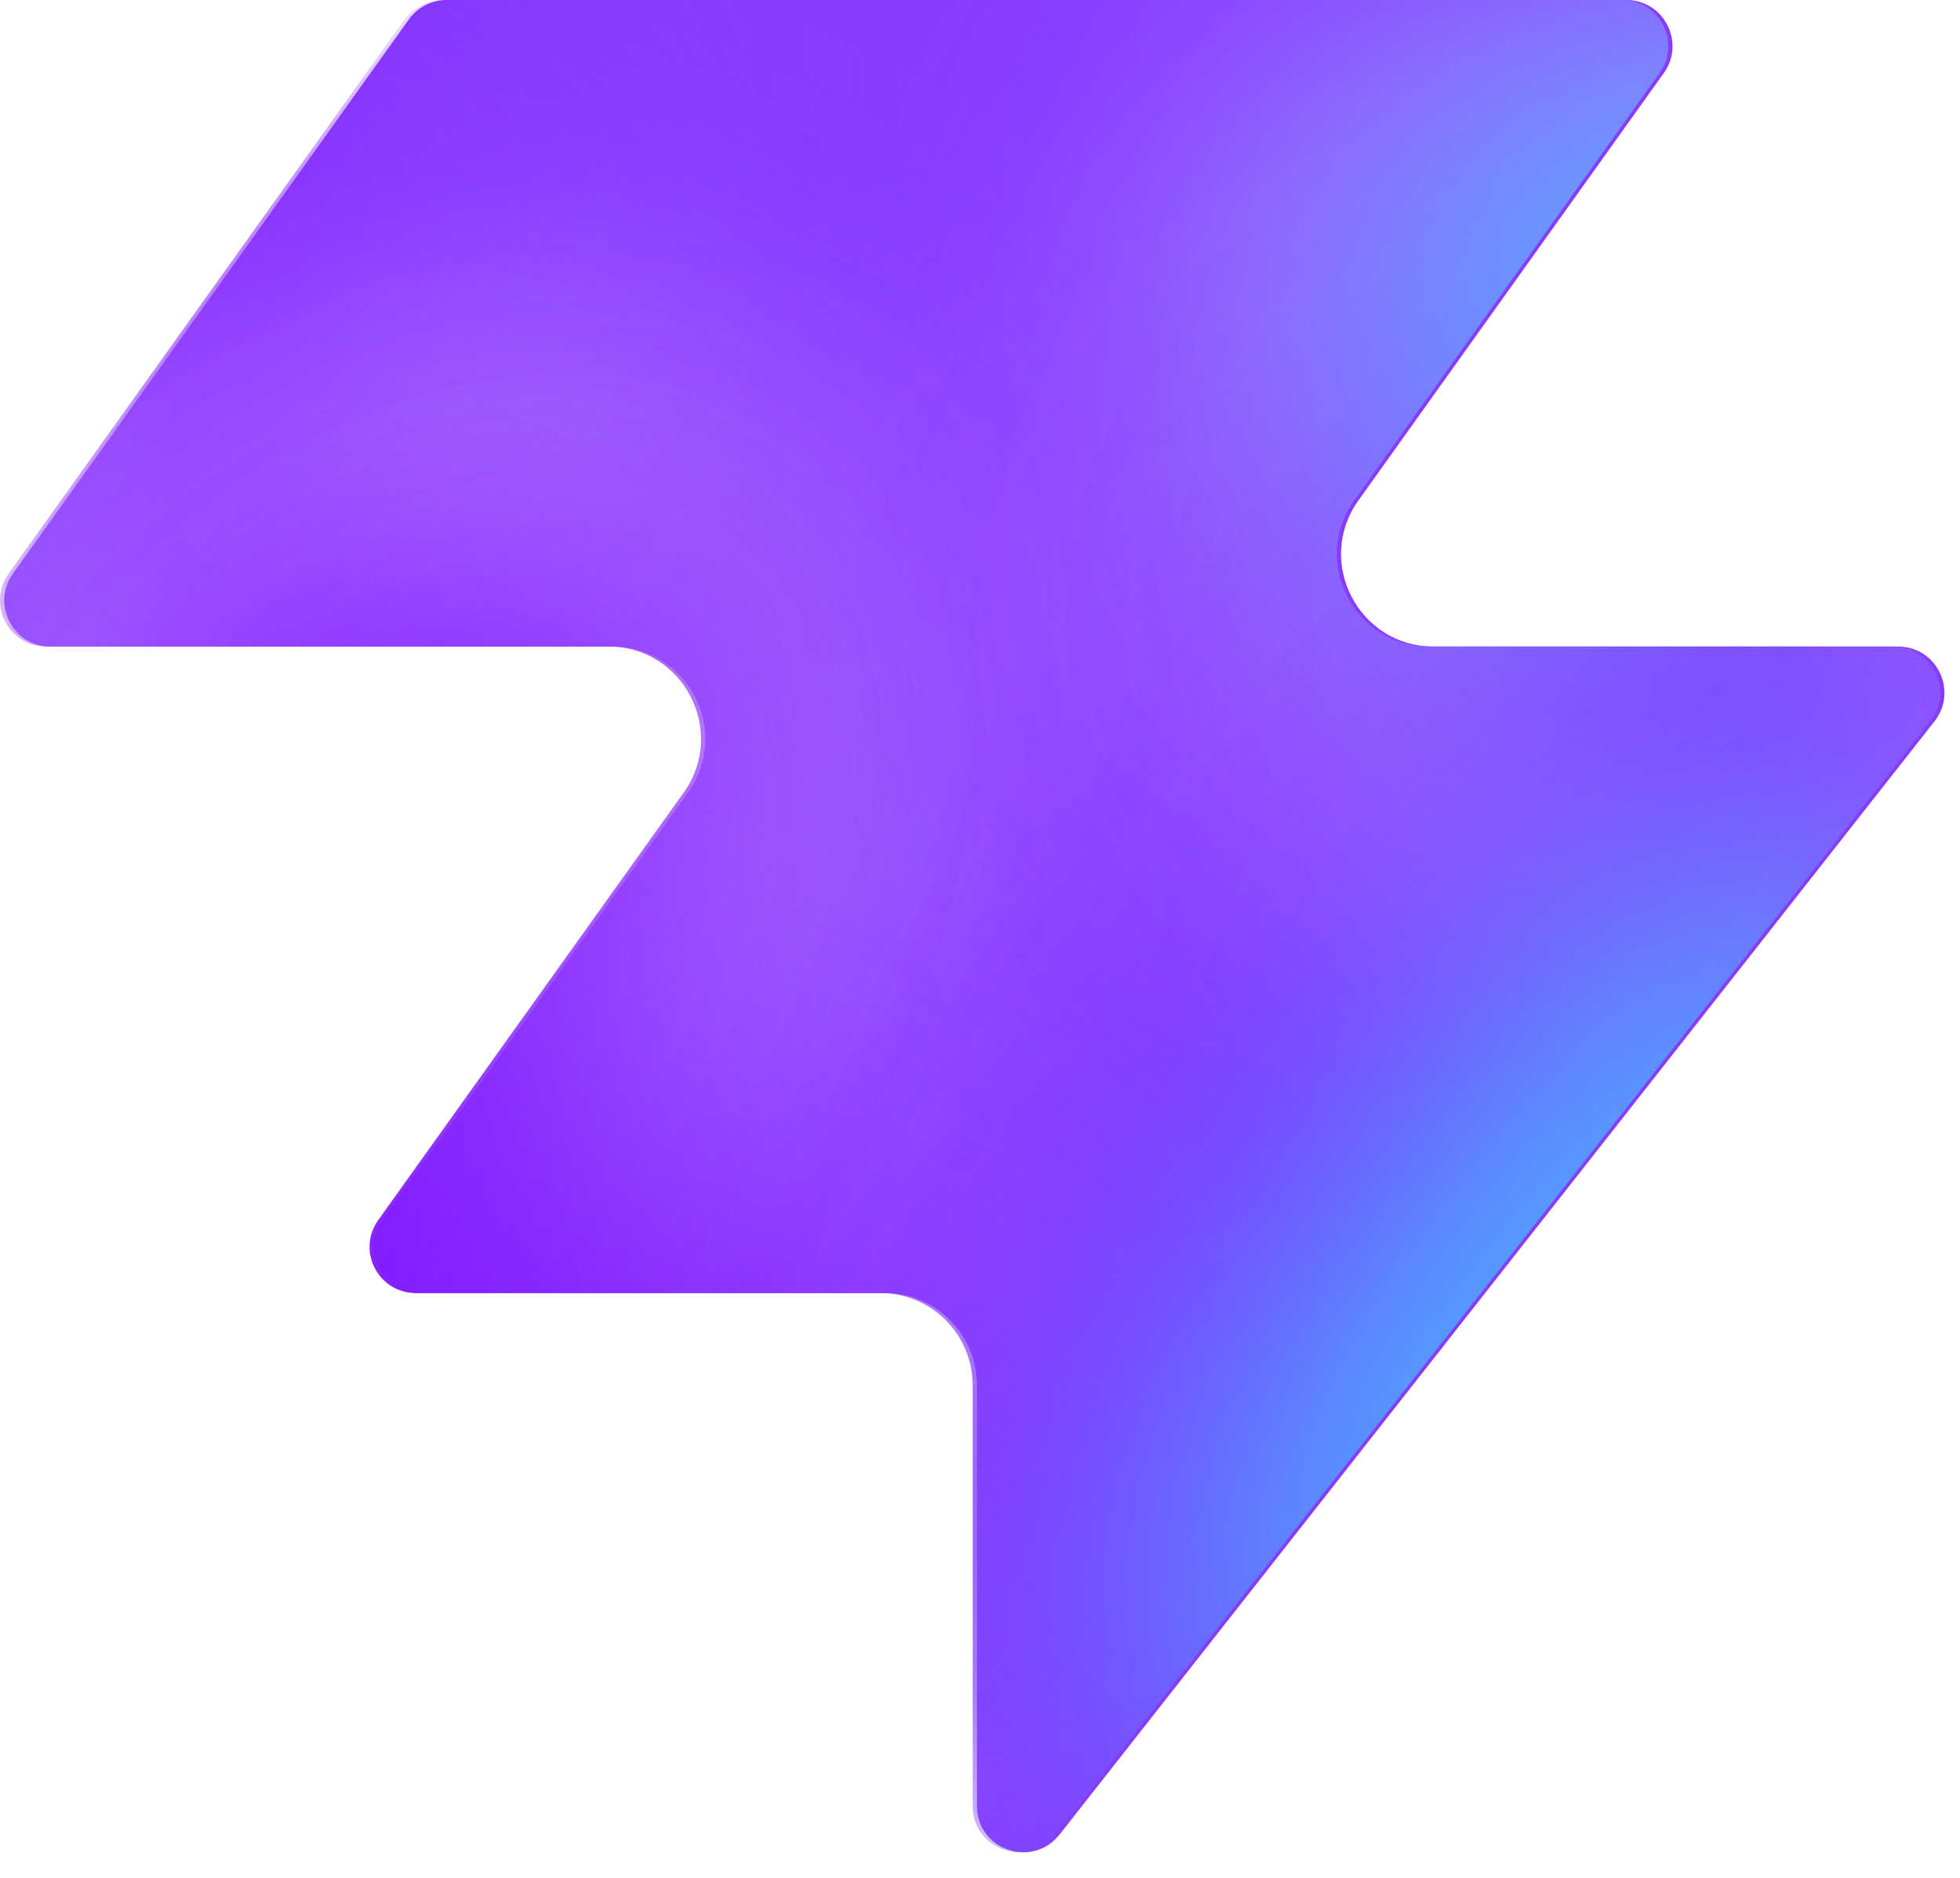
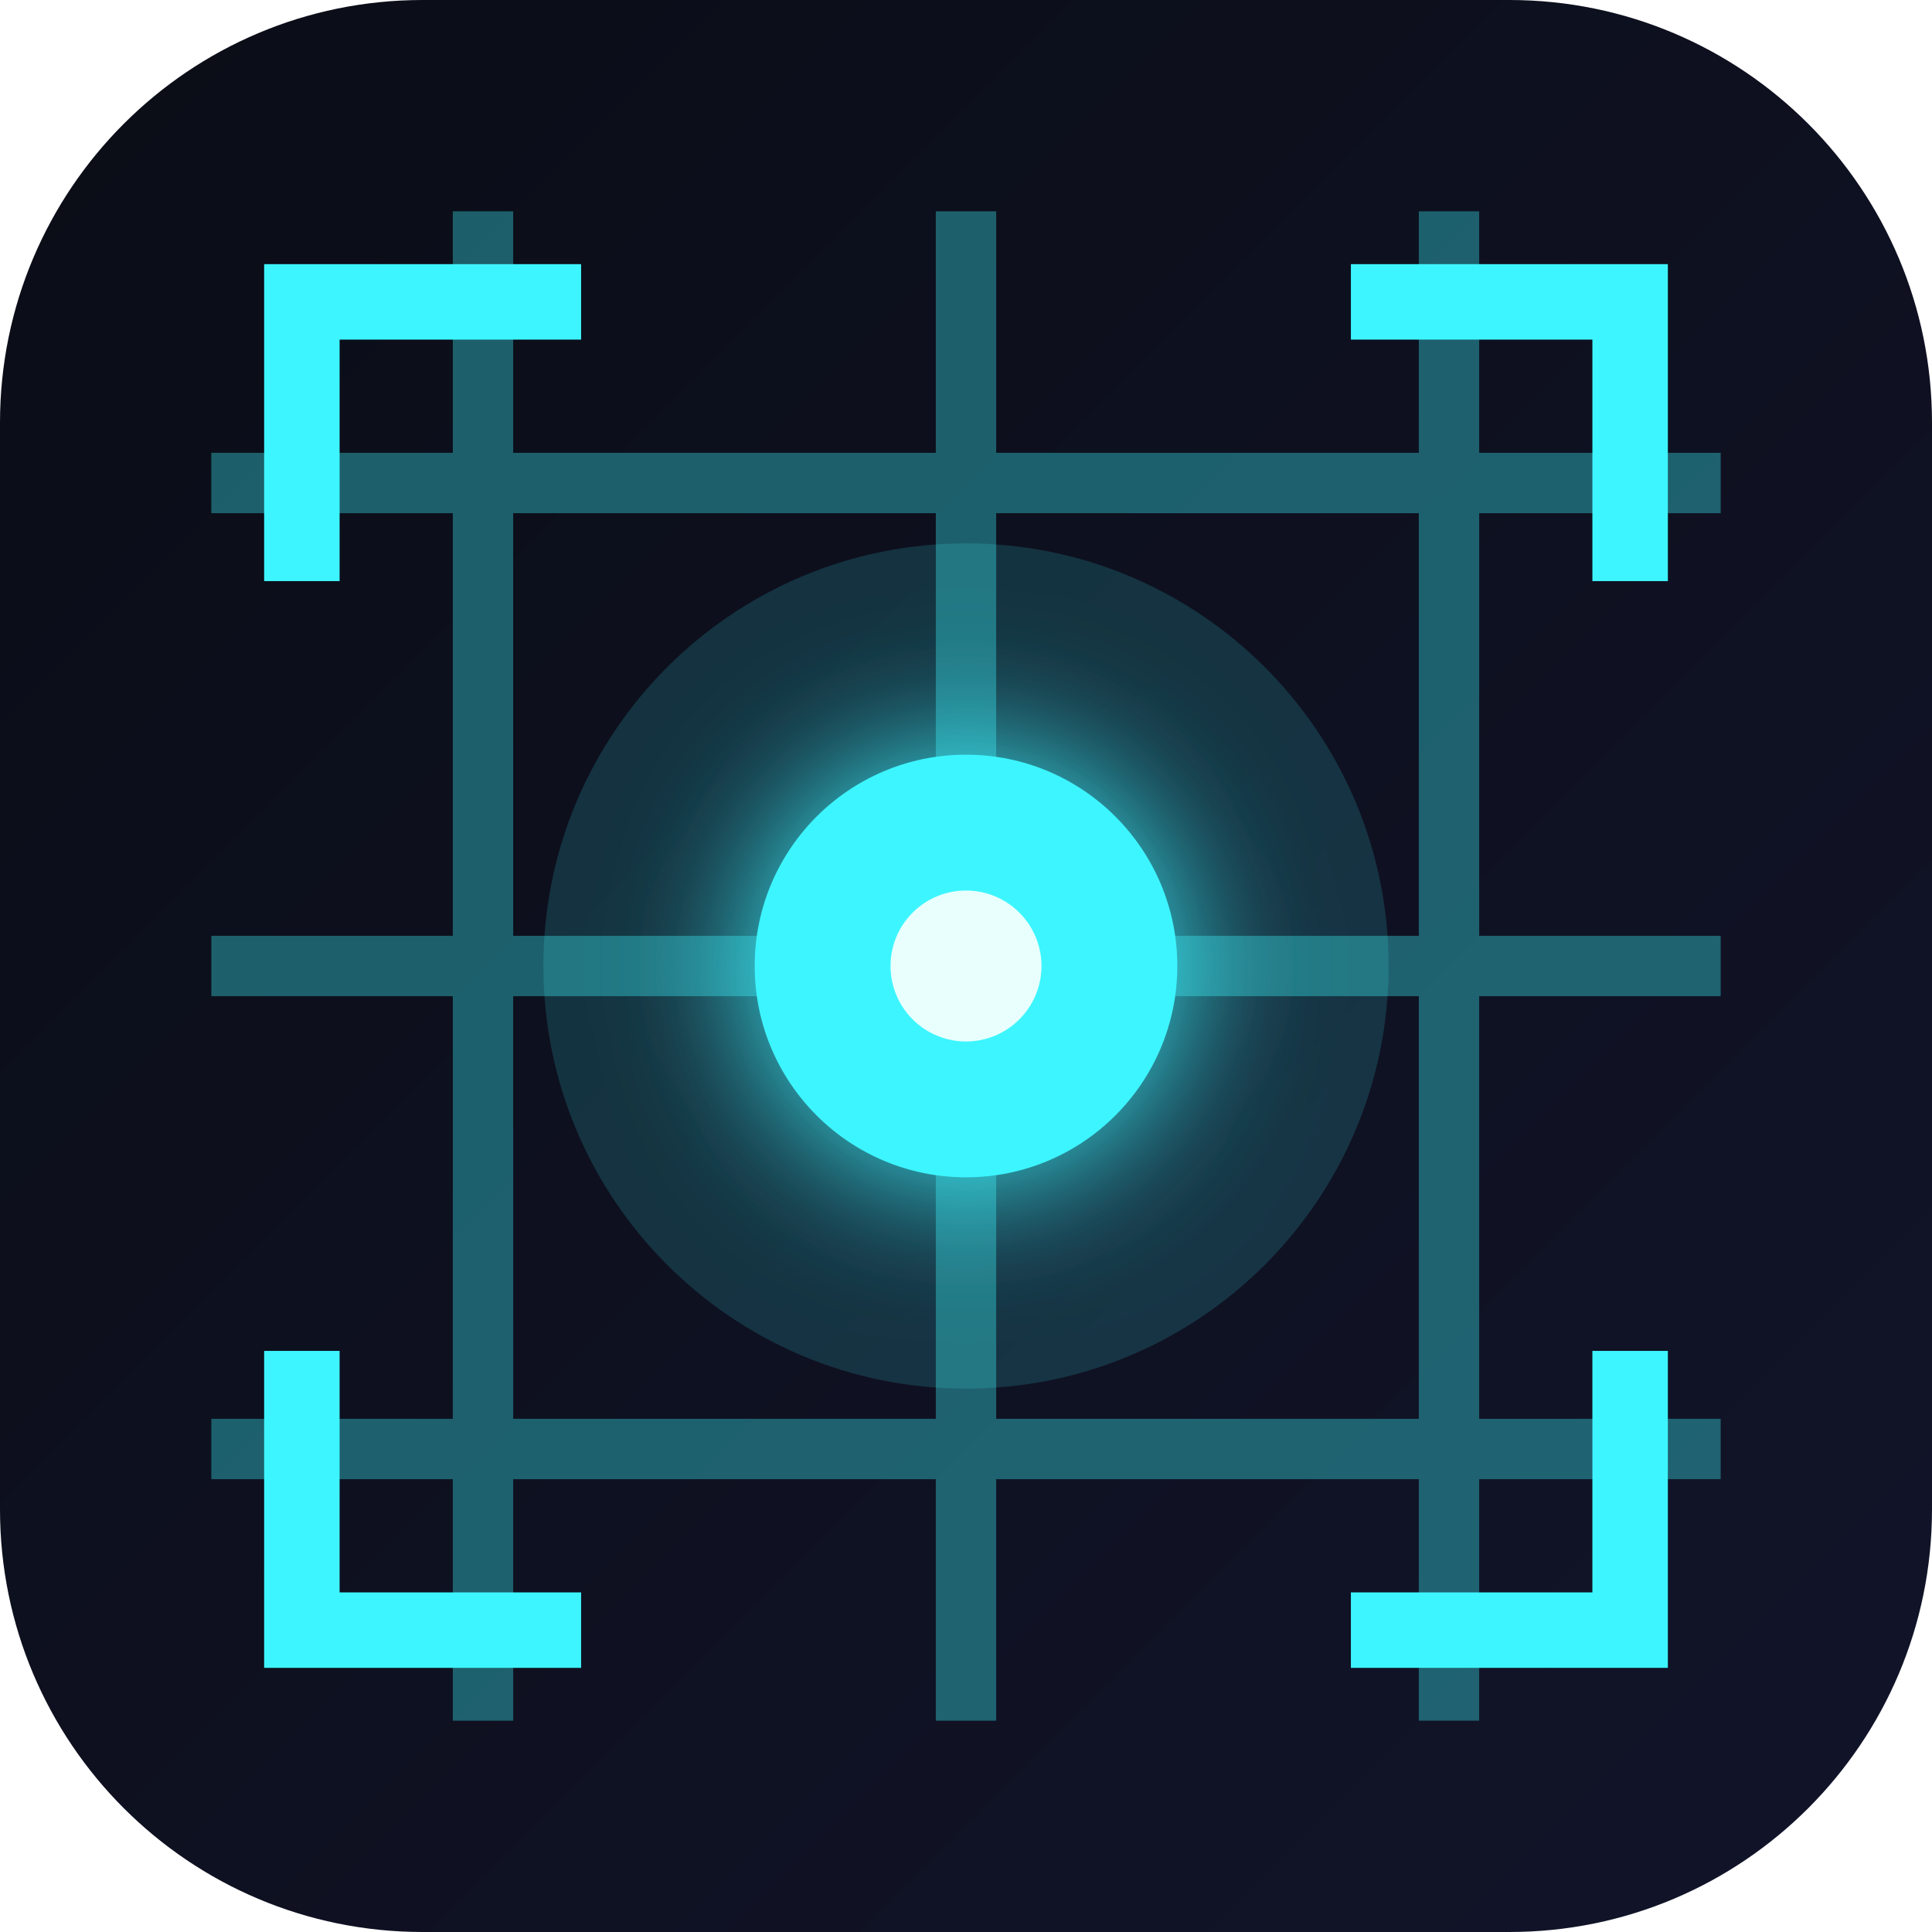
- <svg xmlns="http://www.w3.org/2000/svg" width="48" height="46" fill="none" viewBox="0 0 48 46">
-   <path fill="#863bff" d="M25.946 44.938c-.664.845-2.021.375-2.021-.698V33.937a2.26 2.26 0 0 0-2.262-2.262H10.287c-.92 0-1.456-1.04-.92-1.788l7.48-10.471c1.07-1.497 0-3.578-1.842-3.578H1.237c-.92 0-1.456-1.04-.92-1.788L10.013.474c.214-.297.556-.474.92-.474h28.894c.92 0 1.456 1.04.92 1.788l-7.48 10.471c-1.07 1.498 0 3.579 1.842 3.579h11.377c.943 0 1.473 1.088.89 1.83L25.947 44.94z" style="fill:#863bff;fill:color(display-p3 .525 .23 1);fill-opacity:1" />
-   <mask id="a" width="48" height="46" x="0" y="0" maskUnits="userSpaceOnUse" style="mask-type:alpha">
-     <path fill="#000" d="M25.842 44.938c-.664.844-2.021.375-2.021-.698V33.937a2.26 2.26 0 0 0-2.262-2.262H10.183c-.92 0-1.456-1.04-.92-1.788l7.48-10.471c1.07-1.498 0-3.579-1.842-3.579H1.133c-.92 0-1.456-1.04-.92-1.787L9.91.473c.214-.297.556-.474.92-.474h28.894c.92 0 1.456 1.04.92 1.788l-7.48 10.471c-1.07 1.498 0 3.578 1.842 3.578h11.377c.943 0 1.473 1.088.89 1.832L25.843 44.94z" style="fill:#000;fill-opacity:1" />
-   </mask>
-   <g mask="url(#a)">
-     <g filter="url(#b)">
-       <ellipse cx="5.508" cy="14.704" fill="#ede6ff" rx="5.508" ry="14.704" style="fill:#ede6ff;fill:color(display-p3 .927 .903 1);fill-opacity:1" transform="matrix(.00324 1 1 -.00324 -4.47 31.516)" />
-     </g>
-     <g filter="url(#c)">
-       <ellipse cx="10.399" cy="29.851" fill="#ede6ff" rx="10.399" ry="29.851" style="fill:#ede6ff;fill:color(display-p3 .927 .903 1);fill-opacity:1" transform="matrix(.00324 1 1 -.00324 -39.328 7.883)" />
-     </g>
-     <g filter="url(#d)">
-       <ellipse cx="5.508" cy="30.487" fill="#7e14ff" rx="5.508" ry="30.487" style="fill:#7e14ff;fill:color(display-p3 .492 .077 1);fill-opacity:1" transform="rotate(89.814 -25.913 -14.639)scale(1 -1)" />
-     </g>
-     <g filter="url(#e)">
-       <ellipse cx="5.508" cy="30.599" fill="#7e14ff" rx="5.508" ry="30.599" style="fill:#7e14ff;fill:color(display-p3 .492 .077 1);fill-opacity:1" transform="rotate(89.814 -32.644 -3.334)scale(1 -1)" />
-     </g>
-     <g filter="url(#f)">
-       <ellipse cx="5.508" cy="30.599" fill="#7e14ff" rx="5.508" ry="30.599" style="fill:#7e14ff;fill:color(display-p3 .492 .077 1);fill-opacity:1" transform="matrix(.00324 1 1 -.00324 -34.34 30.47)" />
-     </g>
-     <g filter="url(#g)">
-       <ellipse cx="14.072" cy="22.078" fill="#ede6ff" rx="14.072" ry="22.078" style="fill:#ede6ff;fill:color(display-p3 .927 .903 1);fill-opacity:1" transform="rotate(93.35 24.506 48.493)scale(-1 1)" />
-     </g>
-     <g filter="url(#h)">
-       <ellipse cx="3.47" cy="21.501" fill="#7e14ff" rx="3.47" ry="21.501" style="fill:#7e14ff;fill:color(display-p3 .492 .077 1);fill-opacity:1" transform="rotate(89.009 28.708 47.59)scale(-1 1)" />
-     </g>
-     <g filter="url(#i)">
-       <ellipse cx="3.47" cy="21.501" fill="#7e14ff" rx="3.47" ry="21.501" style="fill:#7e14ff;fill:color(display-p3 .492 .077 1);fill-opacity:1" transform="rotate(89.009 28.708 47.59)scale(-1 1)" />
-     </g>
-     <g filter="url(#j)">
-       <ellipse cx=".387" cy="8.972" fill="#7e14ff" rx="4.407" ry="29.108" style="fill:#7e14ff;fill:color(display-p3 .492 .077 1);fill-opacity:1" transform="rotate(39.51 .387 8.972)" />
-     </g>
-     <g filter="url(#k)">
-       <ellipse cx="47.523" cy="-6.092" fill="#7e14ff" rx="4.407" ry="29.108" style="fill:#7e14ff;fill:color(display-p3 .492 .077 1);fill-opacity:1" transform="rotate(37.892 47.523 -6.092)" />
-     </g>
-     <g filter="url(#l)">
-       <ellipse cx="41.412" cy="6.333" fill="#47bfff" rx="5.971" ry="9.665" style="fill:#47bfff;fill:color(display-p3 .28 .748 1);fill-opacity:1" transform="rotate(37.892 41.412 6.333)" />
-     </g>
-     <g filter="url(#m)">
-       <ellipse cx="-1.879" cy="38.332" fill="#7e14ff" rx="4.407" ry="29.108" style="fill:#7e14ff;fill:color(display-p3 .492 .077 1);fill-opacity:1" transform="rotate(37.892 -1.88 38.332)" />
-     </g>
-     <g filter="url(#n)">
-       <ellipse cx="-1.879" cy="38.332" fill="#7e14ff" rx="4.407" ry="29.108" style="fill:#7e14ff;fill:color(display-p3 .492 .077 1);fill-opacity:1" transform="rotate(37.892 -1.88 38.332)" />
-     </g>
-     <g filter="url(#o)">
-       <ellipse cx="35.651" cy="29.907" fill="#7e14ff" rx="4.407" ry="29.108" style="fill:#7e14ff;fill:color(display-p3 .492 .077 1);fill-opacity:1" transform="rotate(37.892 35.651 29.907)" />
-     </g>
-     <g filter="url(#p)">
-       <ellipse cx="38.418" cy="32.4" fill="#47bfff" rx="5.971" ry="15.297" style="fill:#47bfff;fill:color(display-p3 .28 .748 1);fill-opacity:1" transform="rotate(37.892 38.418 32.4)" />
-     </g>
-   </g>
+ <svg xmlns="http://www.w3.org/2000/svg" viewBox="0 0 32 32" fill="none">
  <defs>
-     <filter id="b" width="60.045" height="41.654" x="-19.77" y="16.149" color-interpolation-filters="sRGB" filterUnits="userSpaceOnUse">
-       <feFlood flood-opacity="0" result="BackgroundImageFix" />
-       <feBlend in="SourceGraphic" in2="BackgroundImageFix" result="shape" />
-       <feGaussianBlur result="effect1_foregroundBlur_2002_17158" stdDeviation="7.659" />
-     </filter>
-     <filter id="c" width="90.34" height="51.437" x="-54.613" y="-7.533" color-interpolation-filters="sRGB" filterUnits="userSpaceOnUse">
-       <feFlood flood-opacity="0" result="BackgroundImageFix" />
-       <feBlend in="SourceGraphic" in2="BackgroundImageFix" result="shape" />
-       <feGaussianBlur result="effect1_foregroundBlur_2002_17158" stdDeviation="7.659" />
-     </filter>
-     <filter id="d" width="79.355" height="29.4" x="-49.64" y="2.03" color-interpolation-filters="sRGB" filterUnits="userSpaceOnUse">
-       <feFlood flood-opacity="0" result="BackgroundImageFix" />
-       <feBlend in="SourceGraphic" in2="BackgroundImageFix" result="shape" />
-       <feGaussianBlur result="effect1_foregroundBlur_2002_17158" stdDeviation="4.596" />
-     </filter>
-     <filter id="e" width="79.579" height="29.4" x="-45.045" y="20.029" color-interpolation-filters="sRGB" filterUnits="userSpaceOnUse">
-       <feFlood flood-opacity="0" result="BackgroundImageFix" />
-       <feBlend in="SourceGraphic" in2="BackgroundImageFix" result="shape" />
-       <feGaussianBlur result="effect1_foregroundBlur_2002_17158" stdDeviation="4.596" />
-     </filter>
-     <filter id="f" width="79.579" height="29.4" x="-43.513" y="21.178" color-interpolation-filters="sRGB" filterUnits="userSpaceOnUse">
-       <feFlood flood-opacity="0" result="BackgroundImageFix" />
-       <feBlend in="SourceGraphic" in2="BackgroundImageFix" result="shape" />
-       <feGaussianBlur result="effect1_foregroundBlur_2002_17158" stdDeviation="4.596" />
-     </filter>
-     <filter id="g" width="74.749" height="58.852" x="15.756" y="-17.901" color-interpolation-filters="sRGB" filterUnits="userSpaceOnUse">
-       <feFlood flood-opacity="0" result="BackgroundImageFix" />
-       <feBlend in="SourceGraphic" in2="BackgroundImageFix" result="shape" />
-       <feGaussianBlur result="effect1_foregroundBlur_2002_17158" stdDeviation="7.659" />
-     </filter>
-     <filter id="h" width="61.377" height="25.362" x="23.548" y="2.284" color-interpolation-filters="sRGB" filterUnits="userSpaceOnUse">
-       <feFlood flood-opacity="0" result="BackgroundImageFix" />
-       <feBlend in="SourceGraphic" in2="BackgroundImageFix" result="shape" />
-       <feGaussianBlur result="effect1_foregroundBlur_2002_17158" stdDeviation="4.596" />
-     </filter>
-     <filter id="i" width="61.377" height="25.362" x="23.548" y="2.284" color-interpolation-filters="sRGB" filterUnits="userSpaceOnUse">
-       <feFlood flood-opacity="0" result="BackgroundImageFix" />
-       <feBlend in="SourceGraphic" in2="BackgroundImageFix" result="shape" />
-       <feGaussianBlur result="effect1_foregroundBlur_2002_17158" stdDeviation="4.596" />
-     </filter>
-     <filter id="j" width="56.045" height="63.649" x="-27.636" y="-22.853" color-interpolation-filters="sRGB" filterUnits="userSpaceOnUse">
-       <feFlood flood-opacity="0" result="BackgroundImageFix" />
-       <feBlend in="SourceGraphic" in2="BackgroundImageFix" result="shape" />
-       <feGaussianBlur result="effect1_foregroundBlur_2002_17158" stdDeviation="4.596" />
-     </filter>
-     <filter id="k" width="54.814" height="64.646" x="20.116" y="-38.415" color-interpolation-filters="sRGB" filterUnits="userSpaceOnUse">
-       <feFlood flood-opacity="0" result="BackgroundImageFix" />
-       <feBlend in="SourceGraphic" in2="BackgroundImageFix" result="shape" />
-       <feGaussianBlur result="effect1_foregroundBlur_2002_17158" stdDeviation="4.596" />
-     </filter>
-     <filter id="l" width="33.541" height="35.313" x="24.641" y="-11.323" color-interpolation-filters="sRGB" filterUnits="userSpaceOnUse">
-       <feFlood flood-opacity="0" result="BackgroundImageFix" />
-       <feBlend in="SourceGraphic" in2="BackgroundImageFix" result="shape" />
-       <feGaussianBlur result="effect1_foregroundBlur_2002_17158" stdDeviation="4.596" />
-     </filter>
-     <filter id="m" width="54.814" height="64.646" x="-29.286" y="6.009" color-interpolation-filters="sRGB" filterUnits="userSpaceOnUse">
-       <feFlood flood-opacity="0" result="BackgroundImageFix" />
-       <feBlend in="SourceGraphic" in2="BackgroundImageFix" result="shape" />
-       <feGaussianBlur result="effect1_foregroundBlur_2002_17158" stdDeviation="4.596" />
-     </filter>
-     <filter id="n" width="54.814" height="64.646" x="-29.286" y="6.009" color-interpolation-filters="sRGB" filterUnits="userSpaceOnUse">
-       <feFlood flood-opacity="0" result="BackgroundImageFix" />
-       <feBlend in="SourceGraphic" in2="BackgroundImageFix" result="shape" />
-       <feGaussianBlur result="effect1_foregroundBlur_2002_17158" stdDeviation="4.596" />
-     </filter>
-     <filter id="o" width="54.814" height="64.646" x="8.244" y="-2.416" color-interpolation-filters="sRGB" filterUnits="userSpaceOnUse">
-       <feFlood flood-opacity="0" result="BackgroundImageFix" />
-       <feBlend in="SourceGraphic" in2="BackgroundImageFix" result="shape" />
-       <feGaussianBlur result="effect1_foregroundBlur_2002_17158" stdDeviation="4.596" />
-     </filter>
-     <filter id="p" width="39.409" height="43.623" x="18.713" y="10.588" color-interpolation-filters="sRGB" filterUnits="userSpaceOnUse">
-       <feFlood flood-opacity="0" result="BackgroundImageFix" />
-       <feBlend in="SourceGraphic" in2="BackgroundImageFix" result="shape" />
-       <feGaussianBlur result="effect1_foregroundBlur_2002_17158" stdDeviation="4.596" />
+     <linearGradient id="bg" x1="0" y1="0" x2="32" y2="32" gradientUnits="userSpaceOnUse">
+       <stop stop-color="#0a0c16" />
+       <stop offset="1" stop-color="#12152a" />
+     </linearGradient>
+     <filter id="glow" x="-50%" y="-50%" width="200%" height="200%">
+       <feGaussianBlur stdDeviation="1.2" result="b" />
+       <feMerge>
+         <feMergeNode in="b" />
+         <feMergeNode in="SourceGraphic" />
+       </feMerge>
    </filter>
  </defs>
+   <rect width="32" height="32" rx="7" fill="url(#bg)" />
+   <g stroke="#3df5ff" stroke-width="1" stroke-linecap="square" opacity="0.35">
+     <path d="M4 8h24M4 16h24M4 24h24" />
+     <path d="M8 4v24M16 4v24M24 4v24" />
+   </g>
+   <g stroke="#3df5ff" stroke-width="1.25" fill="none" stroke-linecap="square">
+     <path d="M5 5h4M5 5v4" />
+     <path d="M27 5h-4M27 5v4" />
+     <path d="M5 27h4M5 27v-4" />
+     <path d="M27 27h-4M27 27v-4" />
+   </g>
+   <circle cx="16" cy="16" r="7" fill="#3df5ff" opacity="0.15" />
+   <circle cx="16" cy="16" r="3.5" fill="#3df5ff" filter="url(#glow)" />
+   <circle cx="16" cy="16" r="1.25" fill="#e8fffe" />
</svg>
